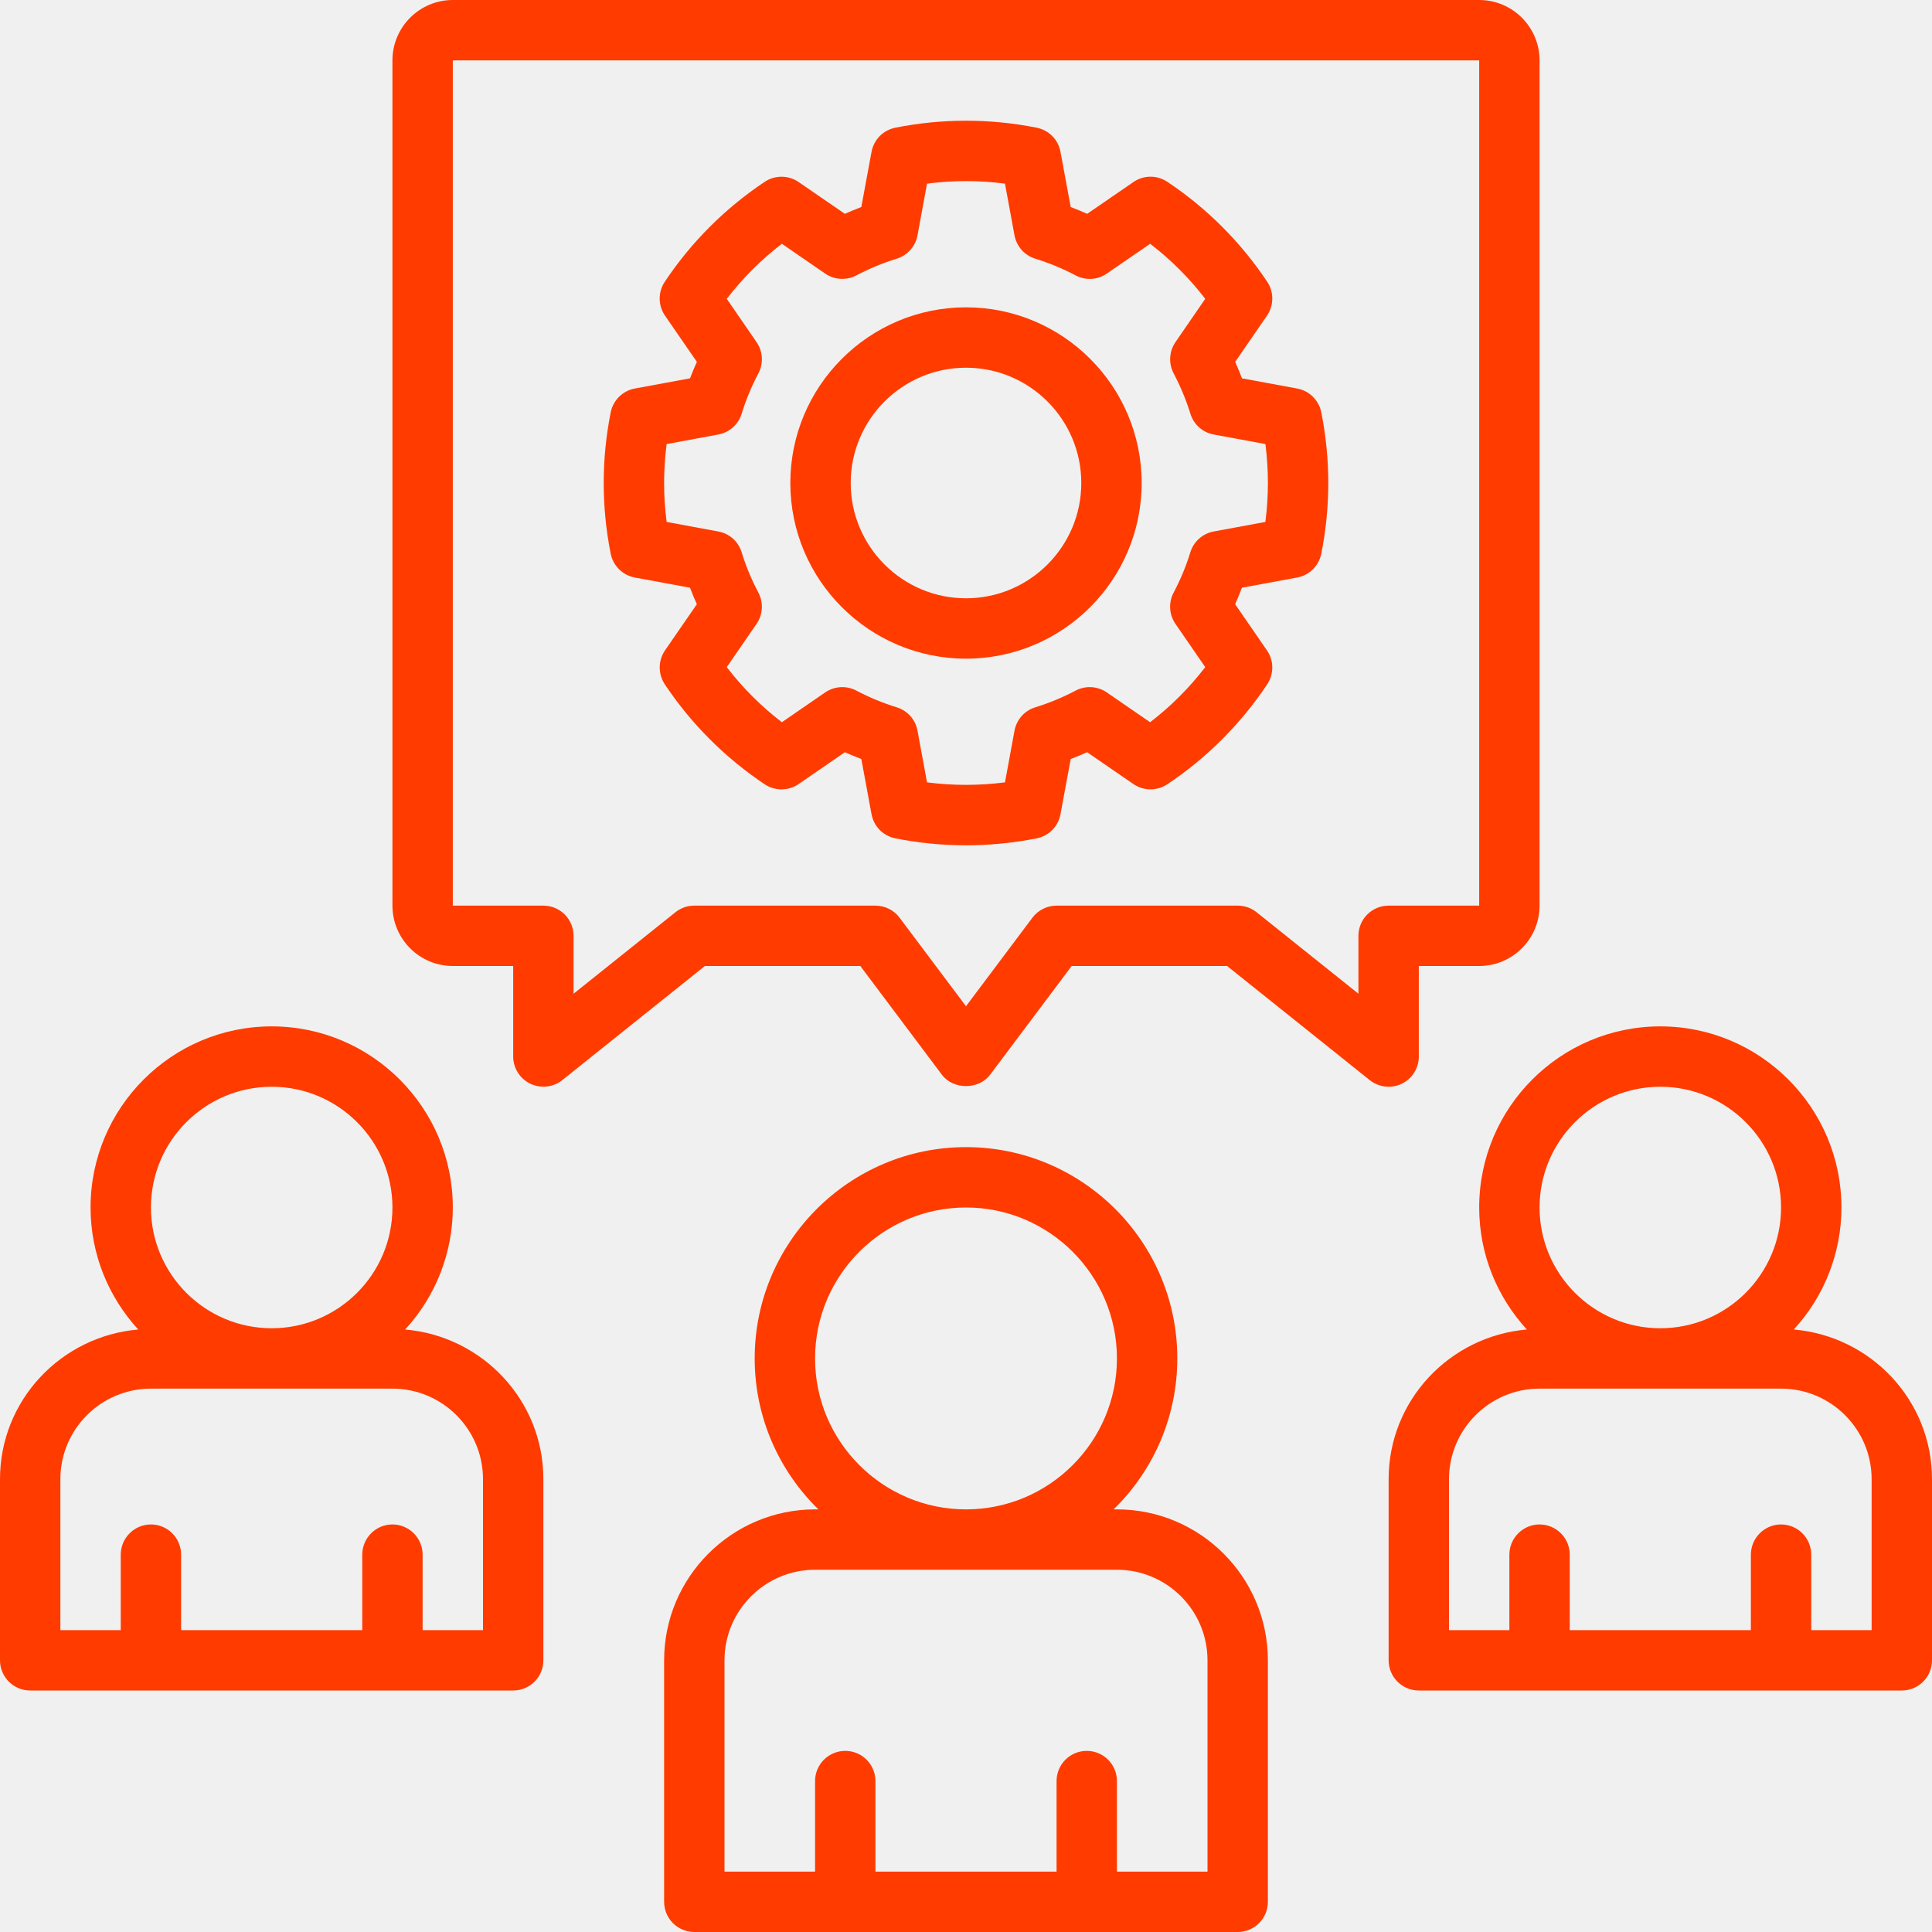
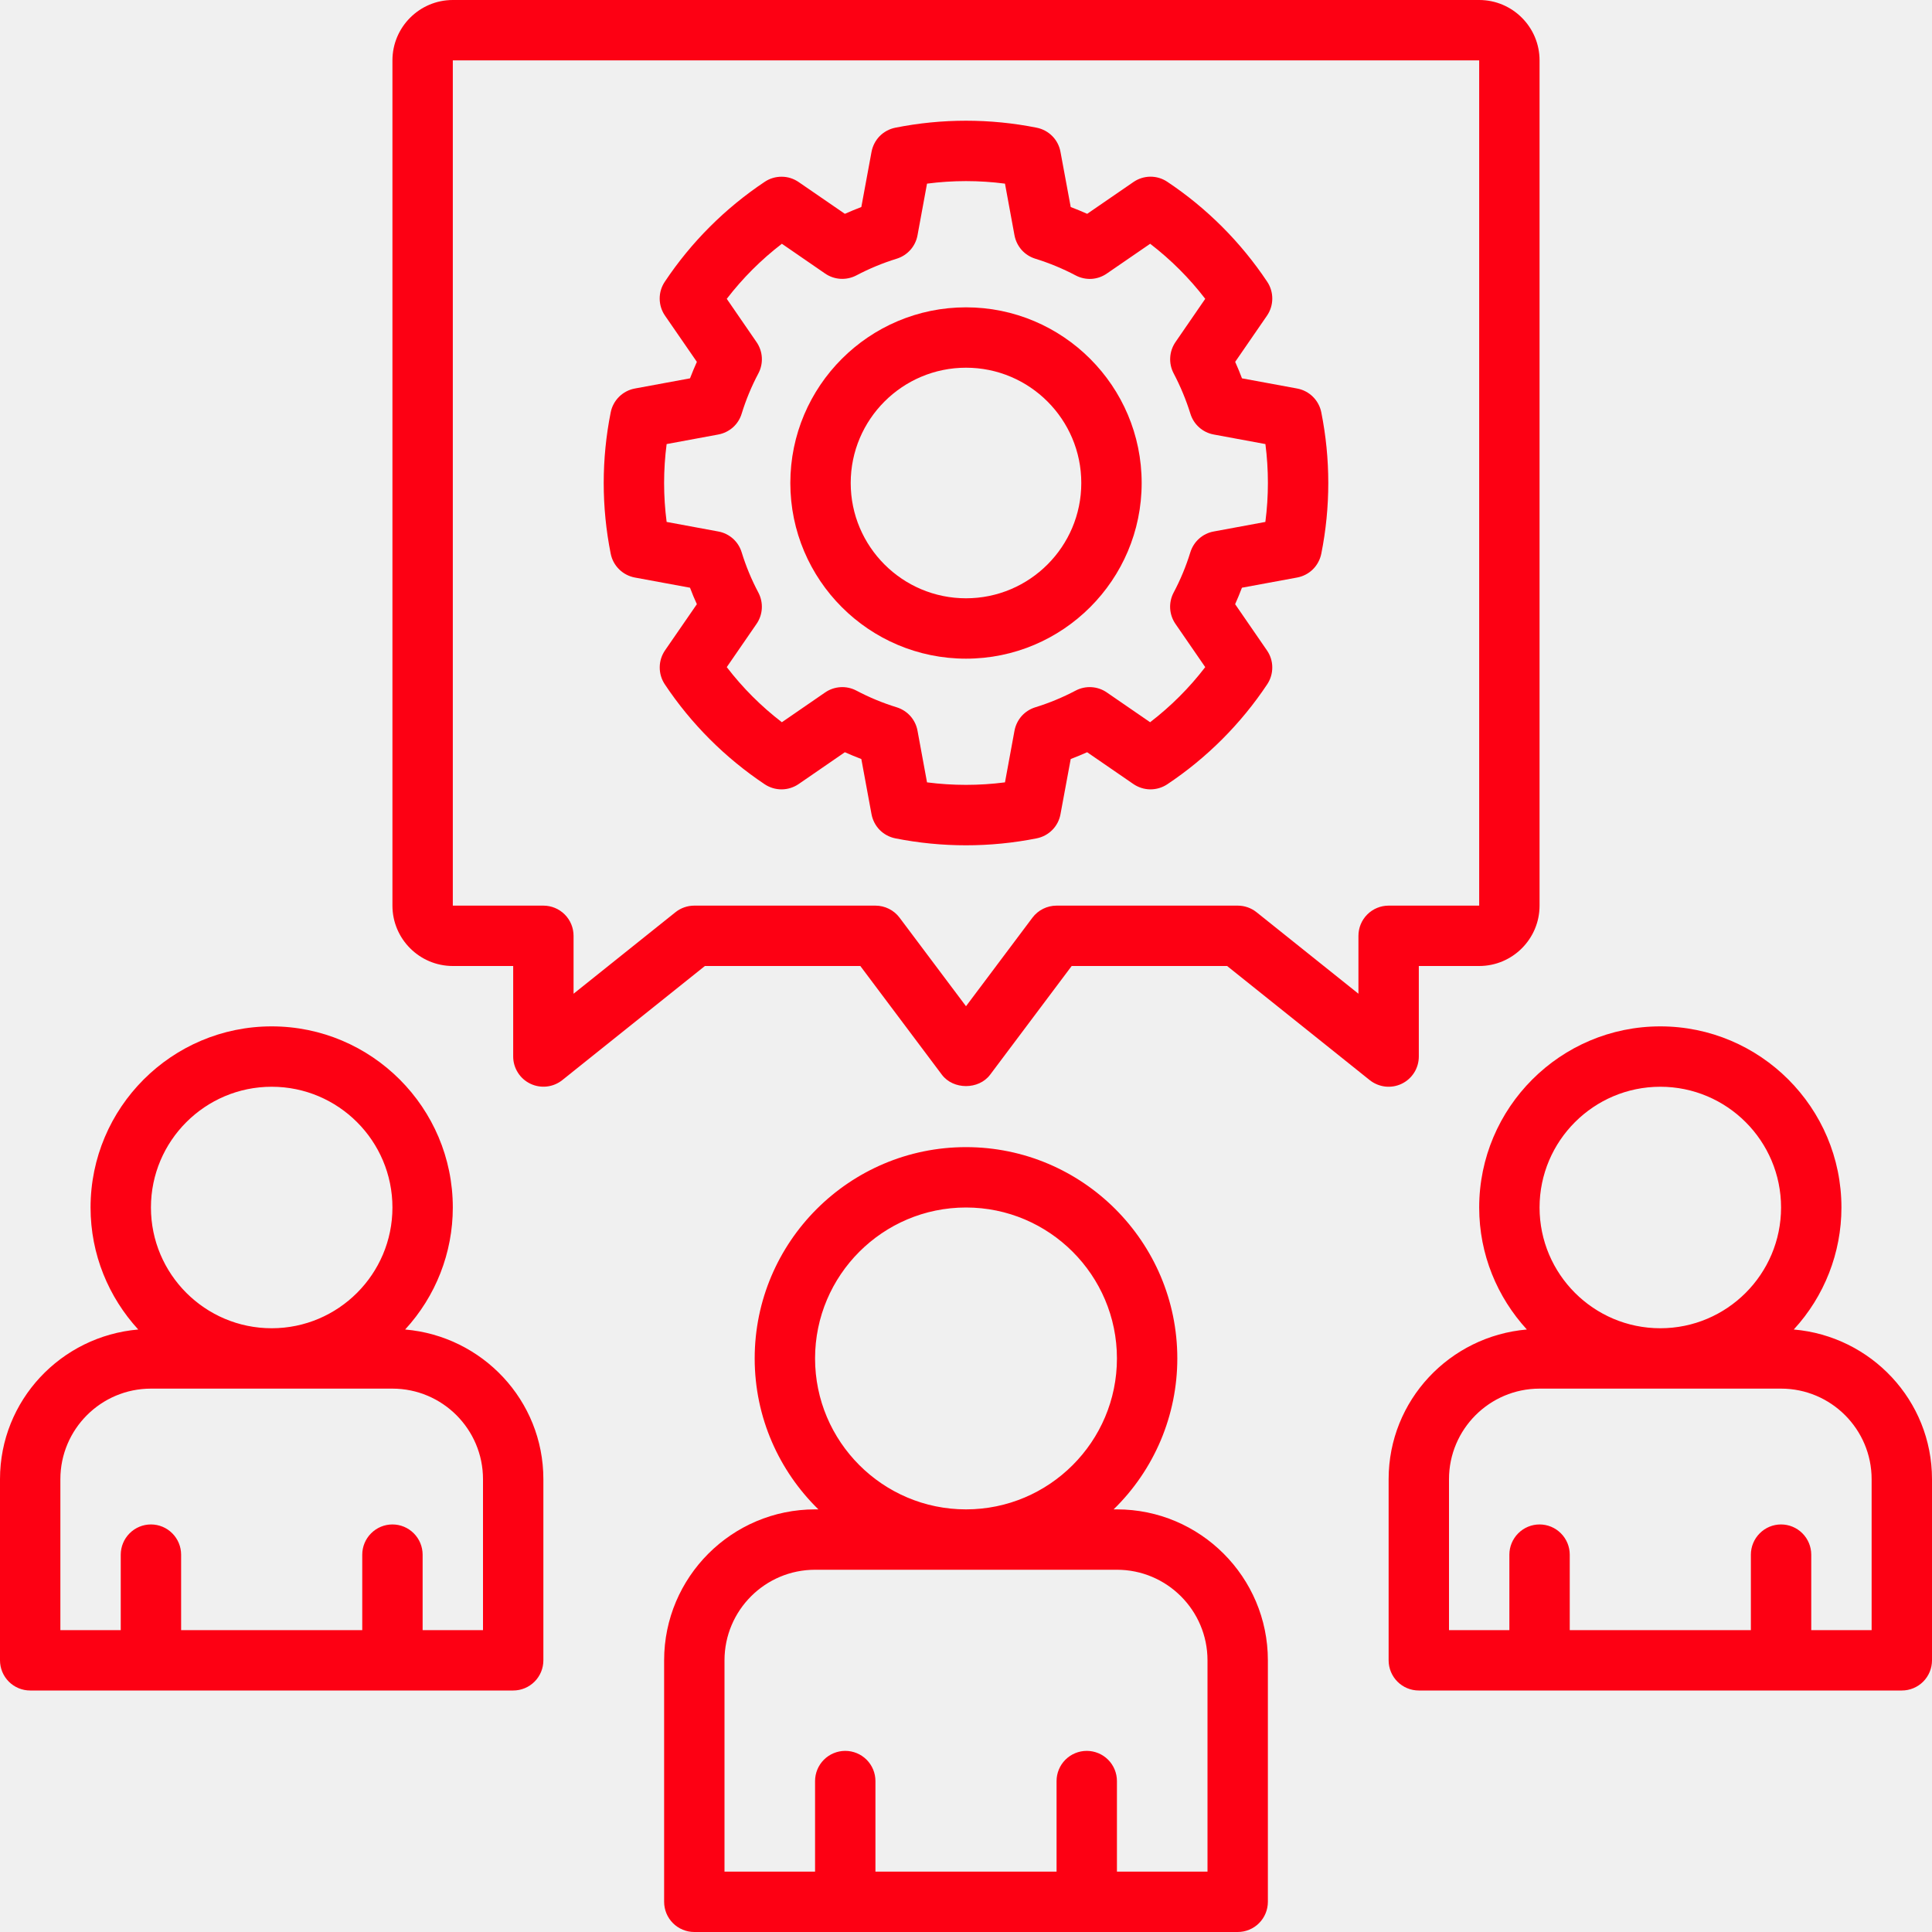
<svg xmlns="http://www.w3.org/2000/svg" width="40" height="40" viewBox="0 0 40 40" fill="none">
  <g clip-path="url(#clip0_2692_849)">
-     <path d="M37.138 27.526C37.772 26.838 38.125 25.936 38.125 25C38.125 22.932 36.443 21.25 34.375 21.25C32.307 21.25 30.625 22.932 30.625 25C30.625 25.974 31.001 26.859 31.612 27.526C30.014 27.663 28.75 28.992 28.75 30.625V34.375C28.75 34.541 28.816 34.7 28.933 34.817C29.05 34.934 29.209 35 29.375 35H39.375C39.541 35 39.7 34.934 39.817 34.817C39.934 34.7 40 34.541 40 34.375V30.625C40 28.992 38.736 27.663 37.138 27.526ZM34.375 22.5C35.754 22.5 36.875 23.621 36.875 25C36.875 26.379 35.754 27.5 34.375 27.5C32.996 27.5 31.875 26.379 31.875 25C31.875 23.621 32.996 22.5 34.375 22.5ZM38.75 33.75H37.5V32.188C37.5 32.022 37.434 31.863 37.317 31.746C37.2 31.628 37.041 31.562 36.875 31.562C36.709 31.562 36.55 31.628 36.433 31.746C36.316 31.863 36.25 32.022 36.25 32.188V33.75H32.5V32.188C32.5 32.022 32.434 31.863 32.317 31.746C32.2 31.628 32.041 31.562 31.875 31.562C31.709 31.562 31.55 31.628 31.433 31.746C31.316 31.863 31.25 32.022 31.25 32.188V33.75H30V30.625C30 29.591 30.841 28.75 31.875 28.75H36.875C37.909 28.75 38.75 29.591 38.75 30.625V33.75ZM8.388 27.526C9.022 26.838 9.375 25.936 9.375 25C9.375 22.932 7.693 21.25 5.625 21.25C3.557 21.25 1.875 22.932 1.875 25C1.875 25.974 2.251 26.859 2.862 27.526C1.264 27.663 0 28.992 0 30.625V34.375C0 34.541 0.066 34.7 0.183 34.817C0.3 34.934 0.459 35 0.625 35H10.625C10.791 35 10.95 34.934 11.067 34.817C11.184 34.7 11.25 34.541 11.25 34.375V30.625C11.25 28.992 9.986 27.663 8.388 27.526ZM5.625 22.5C7.004 22.5 8.125 23.621 8.125 25C8.125 26.379 7.004 27.5 5.625 27.5C4.246 27.5 3.125 26.379 3.125 25C3.125 23.621 4.246 22.5 5.625 22.5ZM10 33.75H8.75V32.188C8.75 32.022 8.684 31.863 8.567 31.746C8.45 31.628 8.291 31.562 8.125 31.562C7.959 31.562 7.8 31.628 7.683 31.746C7.566 31.863 7.5 32.022 7.5 32.188V33.75H3.75V32.188C3.75 32.022 3.684 31.863 3.567 31.746C3.45 31.628 3.291 31.562 3.125 31.562C2.959 31.562 2.8 31.628 2.683 31.746C2.566 31.863 2.5 32.022 2.5 32.188V33.75H1.25V30.625C1.25 29.591 2.091 28.75 3.125 28.75H8.125C9.159 28.75 10 29.591 10 30.625V33.75ZM23.125 31.25H23.056C23.473 30.844 23.805 30.358 24.032 29.821C24.258 29.284 24.375 28.708 24.375 28.125C24.375 25.712 22.412 23.75 20 23.75C17.588 23.75 15.625 25.712 15.625 28.125C15.625 29.349 16.131 30.455 16.944 31.25H16.875C15.152 31.25 13.75 32.652 13.75 34.375V39.375C13.75 39.541 13.816 39.7 13.933 39.817C14.05 39.934 14.209 40 14.375 40H25.625C25.791 40 25.95 39.934 26.067 39.817C26.184 39.7 26.25 39.541 26.25 39.375V34.375C26.25 32.652 24.848 31.25 23.125 31.25ZM16.875 28.125C16.875 26.402 18.277 25 20 25C21.723 25 23.125 26.402 23.125 28.125C23.125 29.848 21.723 31.25 20 31.25C18.277 31.25 16.875 29.848 16.875 28.125ZM25 38.75H23.125V36.875C23.125 36.709 23.059 36.55 22.942 36.433C22.825 36.316 22.666 36.25 22.5 36.25C22.334 36.25 22.175 36.316 22.058 36.433C21.941 36.55 21.875 36.709 21.875 36.875V38.75H18.125V36.875C18.125 36.709 18.059 36.55 17.942 36.433C17.825 36.316 17.666 36.25 17.5 36.25C17.334 36.25 17.175 36.316 17.058 36.433C16.941 36.55 16.875 36.709 16.875 36.875V38.75H15V34.375C15 33.341 15.841 32.5 16.875 32.5H23.125C24.159 32.5 25 33.341 25 34.375V38.75ZM20 6.363C17.994 6.363 16.363 7.994 16.363 10C16.363 12.006 17.994 13.637 20 13.637C22.006 13.637 23.637 12.006 23.637 10C23.637 7.994 22.006 6.363 20 6.363ZM20 12.387C18.684 12.387 17.613 11.317 17.613 10C17.613 8.683 18.684 7.613 20 7.613C21.316 7.613 22.387 8.683 22.387 10C22.387 11.317 21.316 12.387 20 12.387Z" fill="#FF3B00" />
-     <path d="M26.857 8.044L25.714 7.833C25.671 7.718 25.623 7.604 25.573 7.492L26.232 6.535C26.376 6.324 26.378 6.046 26.236 5.833C25.69 5.014 24.987 4.31 24.168 3.764C24.064 3.694 23.941 3.657 23.816 3.658C23.691 3.659 23.569 3.698 23.466 3.769L22.509 4.427C22.397 4.377 22.283 4.33 22.168 4.286L21.956 3.144C21.934 3.021 21.875 2.907 21.787 2.818C21.699 2.729 21.587 2.669 21.464 2.644C20.498 2.451 19.503 2.451 18.536 2.644C18.414 2.669 18.301 2.729 18.213 2.818C18.126 2.907 18.067 3.021 18.044 3.144L17.833 4.286C17.718 4.33 17.605 4.377 17.492 4.427L16.535 3.769C16.431 3.698 16.31 3.659 16.185 3.659C16.06 3.658 15.937 3.694 15.833 3.764C15.014 4.31 14.31 5.013 13.764 5.833C13.694 5.937 13.657 6.06 13.658 6.185C13.659 6.31 13.697 6.432 13.768 6.535L14.428 7.492C14.377 7.605 14.33 7.718 14.286 7.833L13.143 8.044C13.02 8.067 12.907 8.126 12.818 8.214C12.729 8.302 12.668 8.415 12.644 8.537C12.451 9.503 12.451 10.498 12.644 11.464C12.693 11.714 12.892 11.91 13.143 11.957L14.286 12.168C14.329 12.283 14.376 12.397 14.428 12.509L13.768 13.466C13.698 13.569 13.659 13.691 13.659 13.816C13.658 13.942 13.695 14.064 13.764 14.168C14.31 14.988 15.014 15.691 15.833 16.238C15.937 16.307 16.06 16.344 16.185 16.343C16.31 16.342 16.432 16.303 16.535 16.233L17.492 15.574C17.605 15.624 17.718 15.671 17.833 15.715L18.044 16.858C18.067 16.98 18.126 17.094 18.213 17.183C18.301 17.272 18.414 17.332 18.536 17.357C19.503 17.549 20.497 17.549 21.464 17.357C21.587 17.332 21.699 17.272 21.787 17.183C21.875 17.094 21.934 16.98 21.956 16.858L22.168 15.715C22.283 15.671 22.396 15.624 22.508 15.574L23.466 16.233C23.569 16.303 23.691 16.342 23.816 16.343C23.941 16.343 24.063 16.307 24.167 16.238C24.987 15.691 25.69 14.988 26.236 14.168C26.305 14.064 26.342 13.942 26.341 13.816C26.341 13.691 26.302 13.569 26.231 13.466L25.572 12.509C25.623 12.396 25.669 12.283 25.713 12.168L26.856 11.957C26.979 11.934 27.093 11.875 27.182 11.787C27.271 11.699 27.331 11.586 27.356 11.464C27.549 10.498 27.549 9.503 27.356 8.537C27.332 8.415 27.271 8.302 27.182 8.214C27.093 8.126 26.98 8.067 26.857 8.044ZM26.198 10.806L25.128 11.004C25.016 11.024 24.912 11.075 24.827 11.151C24.741 11.227 24.679 11.325 24.645 11.434C24.556 11.723 24.44 12.003 24.298 12.27C24.19 12.476 24.204 12.724 24.336 12.916L24.953 13.812C24.624 14.241 24.24 14.624 23.812 14.953L22.915 14.336C22.821 14.271 22.712 14.234 22.598 14.227C22.484 14.22 22.37 14.245 22.27 14.298C22.002 14.439 21.723 14.555 21.434 14.644C21.325 14.678 21.227 14.741 21.151 14.826C21.076 14.912 21.025 15.016 21.004 15.128L20.807 16.198C20.271 16.267 19.729 16.267 19.193 16.198L18.996 15.128C18.976 15.016 18.924 14.911 18.849 14.826C18.773 14.741 18.675 14.678 18.566 14.644C18.277 14.555 17.997 14.439 17.73 14.298C17.629 14.245 17.516 14.22 17.402 14.227C17.288 14.234 17.178 14.271 17.084 14.336L16.188 14.953C15.759 14.624 15.376 14.241 15.047 13.812L15.664 12.916C15.796 12.724 15.809 12.476 15.702 12.27C15.56 12.003 15.444 11.723 15.355 11.434C15.322 11.325 15.259 11.227 15.174 11.151C15.088 11.075 14.984 11.024 14.872 11.004L13.802 10.806C13.732 10.271 13.732 9.729 13.802 9.194L14.872 8.996C14.984 8.975 15.088 8.924 15.174 8.849C15.259 8.773 15.322 8.675 15.355 8.566C15.444 8.277 15.56 7.997 15.702 7.73C15.81 7.524 15.796 7.276 15.664 7.084L15.047 6.187C15.376 5.759 15.759 5.376 16.188 5.047L17.084 5.664C17.276 5.796 17.524 5.809 17.73 5.702C17.997 5.561 18.277 5.445 18.566 5.356C18.788 5.287 18.954 5.101 18.996 4.872L19.193 3.802C19.729 3.732 20.271 3.732 20.807 3.802L21.004 4.872C21.025 4.984 21.076 5.088 21.151 5.174C21.227 5.259 21.325 5.322 21.434 5.356C21.722 5.445 22.003 5.561 22.27 5.702C22.37 5.755 22.484 5.78 22.598 5.774C22.712 5.767 22.821 5.729 22.915 5.664L23.813 5.047C24.241 5.376 24.625 5.759 24.953 6.187L24.336 7.084C24.272 7.178 24.234 7.288 24.228 7.402C24.221 7.516 24.246 7.629 24.299 7.73C24.439 7.996 24.556 8.277 24.646 8.566C24.714 8.788 24.9 8.954 25.129 8.996L26.199 9.194C26.268 9.729 26.268 10.271 26.198 10.806Z" fill="#FF3B00" />
-     <path d="M29.021 22.438C29.237 22.334 29.375 22.115 29.375 21.875V20H30.625C31.314 20 31.875 19.439 31.875 18.75V1.25C31.875 0.561 31.314 0 30.625 0H9.375C8.686 0 8.125 0.561 8.125 1.25V18.75C8.125 19.439 8.686 20 9.375 20H10.625V21.875C10.625 21.993 10.659 22.108 10.722 22.207C10.784 22.307 10.874 22.386 10.98 22.437C11.086 22.488 11.204 22.508 11.321 22.495C11.438 22.482 11.549 22.436 11.641 22.363L14.594 20H17.812L19.5 22.25C19.736 22.565 20.264 22.565 20.5 22.25L22.188 20H25.406L28.359 22.363C28.451 22.436 28.562 22.482 28.68 22.496C28.797 22.509 28.915 22.489 29.021 22.438ZM28.125 19.375V20.574L26.016 18.887C25.905 18.798 25.767 18.75 25.625 18.75H21.875C21.778 18.75 21.682 18.773 21.596 18.816C21.509 18.859 21.433 18.922 21.375 19L20 20.833L18.625 19C18.567 18.922 18.491 18.859 18.404 18.816C18.318 18.773 18.222 18.75 18.125 18.75H14.375C14.233 18.75 14.095 18.798 13.984 18.887L11.875 20.574V19.375C11.875 19.209 11.809 19.05 11.692 18.933C11.575 18.816 11.416 18.75 11.25 18.75H9.375V1.25H30.625V18.75H28.75C28.584 18.75 28.425 18.816 28.308 18.933C28.191 19.05 28.125 19.209 28.125 19.375Z" fill="#FF3B00" />
+     <path d="M37.138 27.526C37.772 26.838 38.125 25.936 38.125 25C38.125 22.932 36.443 21.25 34.375 21.25C32.307 21.25 30.625 22.932 30.625 25C30.625 25.974 31.001 26.859 31.612 27.526C30.014 27.663 28.75 28.992 28.75 30.625V34.375C28.75 34.541 28.816 34.7 28.933 34.817C29.05 34.934 29.209 35 29.375 35H39.375C39.541 35 39.7 34.934 39.817 34.817C39.934 34.7 40 34.541 40 34.375V30.625C40 28.992 38.736 27.663 37.138 27.526ZM34.375 22.5C35.754 22.5 36.875 23.621 36.875 25C36.875 26.379 35.754 27.5 34.375 27.5C32.996 27.5 31.875 26.379 31.875 25C31.875 23.621 32.996 22.5 34.375 22.5ZM38.75 33.75H37.5V32.188C37.5 32.022 37.434 31.863 37.317 31.746C37.2 31.628 37.041 31.562 36.875 31.562C36.709 31.562 36.55 31.628 36.433 31.746C36.316 31.863 36.25 32.022 36.25 32.188V33.75H32.5V32.188C32.5 32.022 32.434 31.863 32.317 31.746C32.2 31.628 32.041 31.562 31.875 31.562C31.709 31.562 31.55 31.628 31.433 31.746C31.316 31.863 31.25 32.022 31.25 32.188V33.75H30V30.625C30 29.591 30.841 28.75 31.875 28.75H36.875C37.909 28.75 38.75 29.591 38.75 30.625V33.75ZM8.388 27.526C9.022 26.838 9.375 25.936 9.375 25C9.375 22.932 7.693 21.25 5.625 21.25C3.557 21.25 1.875 22.932 1.875 25C1.875 25.974 2.251 26.859 2.862 27.526C1.264 27.663 0 28.992 0 30.625V34.375C0 34.541 0.066 34.7 0.183 34.817C0.3 34.934 0.459 35 0.625 35H10.625C10.791 35 10.95 34.934 11.067 34.817C11.184 34.7 11.25 34.541 11.25 34.375V30.625C11.25 28.992 9.986 27.663 8.388 27.526ZM5.625 22.5C7.004 22.5 8.125 23.621 8.125 25C8.125 26.379 7.004 27.5 5.625 27.5C4.246 27.5 3.125 26.379 3.125 25C3.125 23.621 4.246 22.5 5.625 22.5ZM10 33.75H8.75V32.188C8.75 32.022 8.684 31.863 8.567 31.746C8.45 31.628 8.291 31.562 8.125 31.562C7.959 31.562 7.8 31.628 7.683 31.746C7.566 31.863 7.5 32.022 7.5 32.188V33.75H3.75V32.188C3.75 32.022 3.684 31.863 3.567 31.746C3.45 31.628 3.291 31.562 3.125 31.562C2.959 31.562 2.8 31.628 2.683 31.746C2.566 31.863 2.5 32.022 2.5 32.188V33.75H1.25V30.625C1.25 29.591 2.091 28.75 3.125 28.75H8.125C9.159 28.75 10 29.591 10 30.625V33.75ZM23.125 31.25H23.056C23.473 30.844 23.805 30.358 24.032 29.821C24.258 29.284 24.375 28.708 24.375 28.125C24.375 25.712 22.412 23.75 20 23.75C17.588 23.75 15.625 25.712 15.625 28.125C15.625 29.349 16.131 30.455 16.944 31.25H16.875C15.152 31.25 13.75 32.652 13.75 34.375V39.375C13.75 39.541 13.816 39.7 13.933 39.817C14.05 39.934 14.209 40 14.375 40H25.625C25.791 40 25.95 39.934 26.067 39.817C26.184 39.7 26.25 39.541 26.25 39.375V34.375C26.25 32.652 24.848 31.25 23.125 31.25ZM16.875 28.125C16.875 26.402 18.277 25 20 25C21.723 25 23.125 26.402 23.125 28.125C23.125 29.848 21.723 31.25 20 31.25C18.277 31.25 16.875 29.848 16.875 28.125ZM25 38.75H23.125V36.875C23.125 36.709 23.059 36.55 22.942 36.433C22.825 36.316 22.666 36.25 22.5 36.25C22.334 36.25 22.175 36.316 22.058 36.433C21.941 36.55 21.875 36.709 21.875 36.875V38.75H18.125V36.875C18.125 36.709 18.059 36.55 17.942 36.433C17.825 36.316 17.666 36.25 17.5 36.25C17.334 36.25 17.175 36.316 17.058 36.433C16.941 36.55 16.875 36.709 16.875 36.875V38.75H15V34.375C15 33.341 15.841 32.5 16.875 32.5H23.125C24.159 32.5 25 33.341 25 34.375V38.75ZM20 6.363C17.994 6.363 16.363 7.994 16.363 10C16.363 12.006 17.994 13.637 20 13.637C22.006 13.637 23.637 12.006 23.637 10C23.637 7.994 22.006 6.363 20 6.363ZM20 12.387C18.684 12.387 17.613 11.317 17.613 10C17.613 8.683 18.684 7.613 20 7.613C21.316 7.613 22.387 8.683 22.387 10C22.387 11.317 21.316 12.387 20 12.387Z" fill="#fd0013" />
+     <path d="M26.857 8.044L25.714 7.833C25.671 7.718 25.623 7.604 25.573 7.492L26.232 6.535C26.376 6.324 26.378 6.046 26.236 5.833C25.69 5.014 24.987 4.31 24.168 3.764C24.064 3.694 23.941 3.657 23.816 3.658C23.691 3.659 23.569 3.698 23.466 3.769L22.509 4.427C22.397 4.377 22.283 4.33 22.168 4.286L21.956 3.144C21.934 3.021 21.875 2.907 21.787 2.818C21.699 2.729 21.587 2.669 21.464 2.644C20.498 2.451 19.503 2.451 18.536 2.644C18.414 2.669 18.301 2.729 18.213 2.818C18.126 2.907 18.067 3.021 18.044 3.144L17.833 4.286C17.718 4.33 17.605 4.377 17.492 4.427L16.535 3.769C16.431 3.698 16.31 3.659 16.185 3.659C16.06 3.658 15.937 3.694 15.833 3.764C15.014 4.31 14.31 5.013 13.764 5.833C13.694 5.937 13.657 6.06 13.658 6.185C13.659 6.31 13.697 6.432 13.768 6.535L14.428 7.492C14.377 7.605 14.33 7.718 14.286 7.833L13.143 8.044C13.02 8.067 12.907 8.126 12.818 8.214C12.729 8.302 12.668 8.415 12.644 8.537C12.451 9.503 12.451 10.498 12.644 11.464C12.693 11.714 12.892 11.91 13.143 11.957L14.286 12.168C14.329 12.283 14.376 12.397 14.428 12.509L13.768 13.466C13.698 13.569 13.659 13.691 13.659 13.816C13.658 13.942 13.695 14.064 13.764 14.168C14.31 14.988 15.014 15.691 15.833 16.238C15.937 16.307 16.06 16.344 16.185 16.343C16.31 16.342 16.432 16.303 16.535 16.233L17.492 15.574C17.605 15.624 17.718 15.671 17.833 15.715L18.044 16.858C18.067 16.98 18.126 17.094 18.213 17.183C18.301 17.272 18.414 17.332 18.536 17.357C19.503 17.549 20.497 17.549 21.464 17.357C21.587 17.332 21.699 17.272 21.787 17.183C21.875 17.094 21.934 16.98 21.956 16.858L22.168 15.715C22.283 15.671 22.396 15.624 22.508 15.574L23.466 16.233C23.569 16.303 23.691 16.342 23.816 16.343C23.941 16.343 24.063 16.307 24.167 16.238C24.987 15.691 25.69 14.988 26.236 14.168C26.305 14.064 26.342 13.942 26.341 13.816C26.341 13.691 26.302 13.569 26.231 13.466L25.572 12.509C25.623 12.396 25.669 12.283 25.713 12.168L26.856 11.957C26.979 11.934 27.093 11.875 27.182 11.787C27.271 11.699 27.331 11.586 27.356 11.464C27.549 10.498 27.549 9.503 27.356 8.537C27.332 8.415 27.271 8.302 27.182 8.214C27.093 8.126 26.98 8.067 26.857 8.044ZM26.198 10.806L25.128 11.004C25.016 11.024 24.912 11.075 24.827 11.151C24.741 11.227 24.679 11.325 24.645 11.434C24.556 11.723 24.44 12.003 24.298 12.27C24.19 12.476 24.204 12.724 24.336 12.916L24.953 13.812C24.624 14.241 24.24 14.624 23.812 14.953L22.915 14.336C22.821 14.271 22.712 14.234 22.598 14.227C22.484 14.22 22.37 14.245 22.27 14.298C22.002 14.439 21.723 14.555 21.434 14.644C21.325 14.678 21.227 14.741 21.151 14.826C21.076 14.912 21.025 15.016 21.004 15.128L20.807 16.198C20.271 16.267 19.729 16.267 19.193 16.198L18.996 15.128C18.976 15.016 18.924 14.911 18.849 14.826C18.773 14.741 18.675 14.678 18.566 14.644C18.277 14.555 17.997 14.439 17.73 14.298C17.629 14.245 17.516 14.22 17.402 14.227C17.288 14.234 17.178 14.271 17.084 14.336L16.188 14.953C15.759 14.624 15.376 14.241 15.047 13.812L15.664 12.916C15.796 12.724 15.809 12.476 15.702 12.27C15.56 12.003 15.444 11.723 15.355 11.434C15.322 11.325 15.259 11.227 15.174 11.151C15.088 11.075 14.984 11.024 14.872 11.004L13.802 10.806C13.732 10.271 13.732 9.729 13.802 9.194L14.872 8.996C14.984 8.975 15.088 8.924 15.174 8.849C15.259 8.773 15.322 8.675 15.355 8.566C15.444 8.277 15.56 7.997 15.702 7.73C15.81 7.524 15.796 7.276 15.664 7.084L15.047 6.187C15.376 5.759 15.759 5.376 16.188 5.047L17.084 5.664C17.276 5.796 17.524 5.809 17.73 5.702C17.997 5.561 18.277 5.445 18.566 5.356C18.788 5.287 18.954 5.101 18.996 4.872L19.193 3.802C19.729 3.732 20.271 3.732 20.807 3.802L21.004 4.872C21.025 4.984 21.076 5.088 21.151 5.174C21.227 5.259 21.325 5.322 21.434 5.356C21.722 5.445 22.003 5.561 22.27 5.702C22.37 5.755 22.484 5.78 22.598 5.774C22.712 5.767 22.821 5.729 22.915 5.664L23.813 5.047C24.241 5.376 24.625 5.759 24.953 6.187L24.336 7.084C24.272 7.178 24.234 7.288 24.228 7.402C24.221 7.516 24.246 7.629 24.299 7.73C24.439 7.996 24.556 8.277 24.646 8.566C24.714 8.788 24.9 8.954 25.129 8.996L26.199 9.194C26.268 9.729 26.268 10.271 26.198 10.806Z" fill="#fd0013" />
+     <path d="M29.021 22.438C29.237 22.334 29.375 22.115 29.375 21.875V20H30.625C31.314 20 31.875 19.439 31.875 18.75V1.25C31.875 0.561 31.314 0 30.625 0H9.375C8.686 0 8.125 0.561 8.125 1.25V18.75C8.125 19.439 8.686 20 9.375 20H10.625V21.875C10.625 21.993 10.659 22.108 10.722 22.207C10.784 22.307 10.874 22.386 10.98 22.437C11.086 22.488 11.204 22.508 11.321 22.495C11.438 22.482 11.549 22.436 11.641 22.363L14.594 20H17.812L19.5 22.25C19.736 22.565 20.264 22.565 20.5 22.25L22.188 20H25.406L28.359 22.363C28.451 22.436 28.562 22.482 28.68 22.496C28.797 22.509 28.915 22.489 29.021 22.438ZM28.125 19.375V20.574L26.016 18.887C25.905 18.798 25.767 18.75 25.625 18.75H21.875C21.778 18.75 21.682 18.773 21.596 18.816C21.509 18.859 21.433 18.922 21.375 19L20 20.833L18.625 19C18.567 18.922 18.491 18.859 18.404 18.816C18.318 18.773 18.222 18.75 18.125 18.75H14.375C14.233 18.75 14.095 18.798 13.984 18.887L11.875 20.574V19.375C11.875 19.209 11.809 19.05 11.692 18.933C11.575 18.816 11.416 18.75 11.25 18.75H9.375V1.25H30.625V18.75H28.75C28.584 18.75 28.425 18.816 28.308 18.933C28.191 19.05 28.125 19.209 28.125 19.375Z" fill="#fd0013" />
  </g>
  <defs>
    <clipPath id="clip0_2692_849">
      <rect width="40" height="40" fill="white" />
    </clipPath>
  </defs>
</svg>
